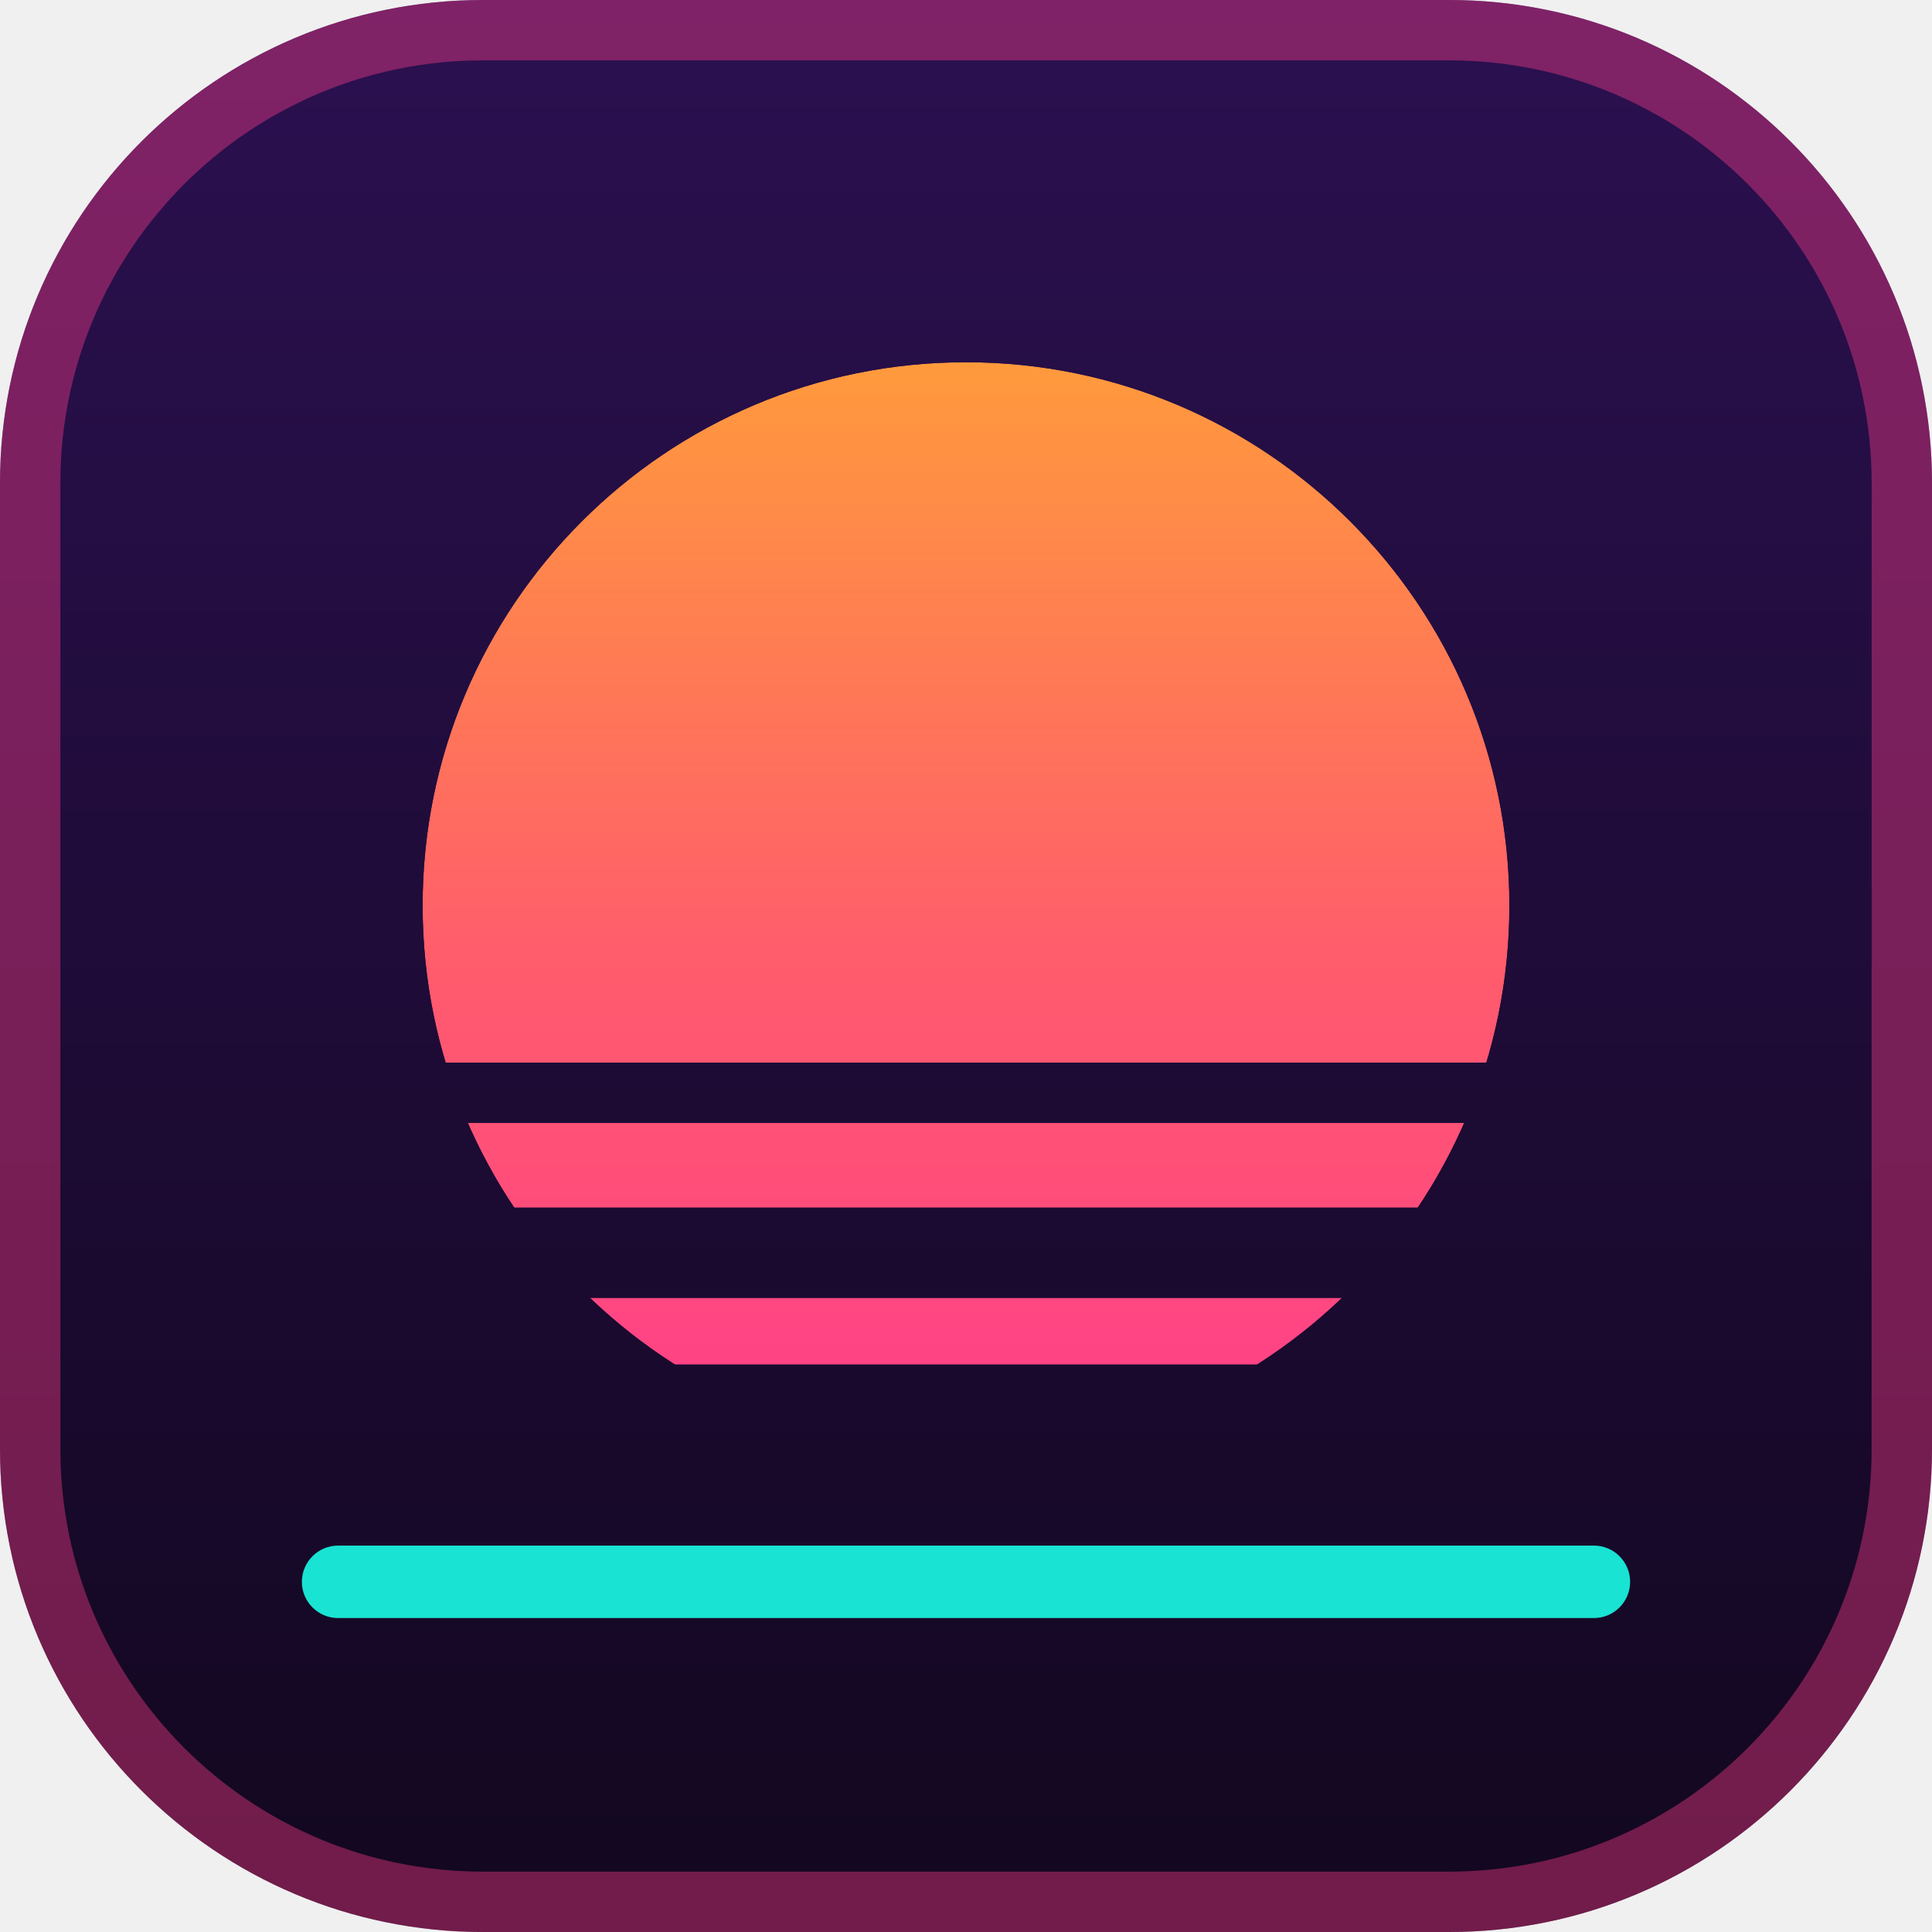
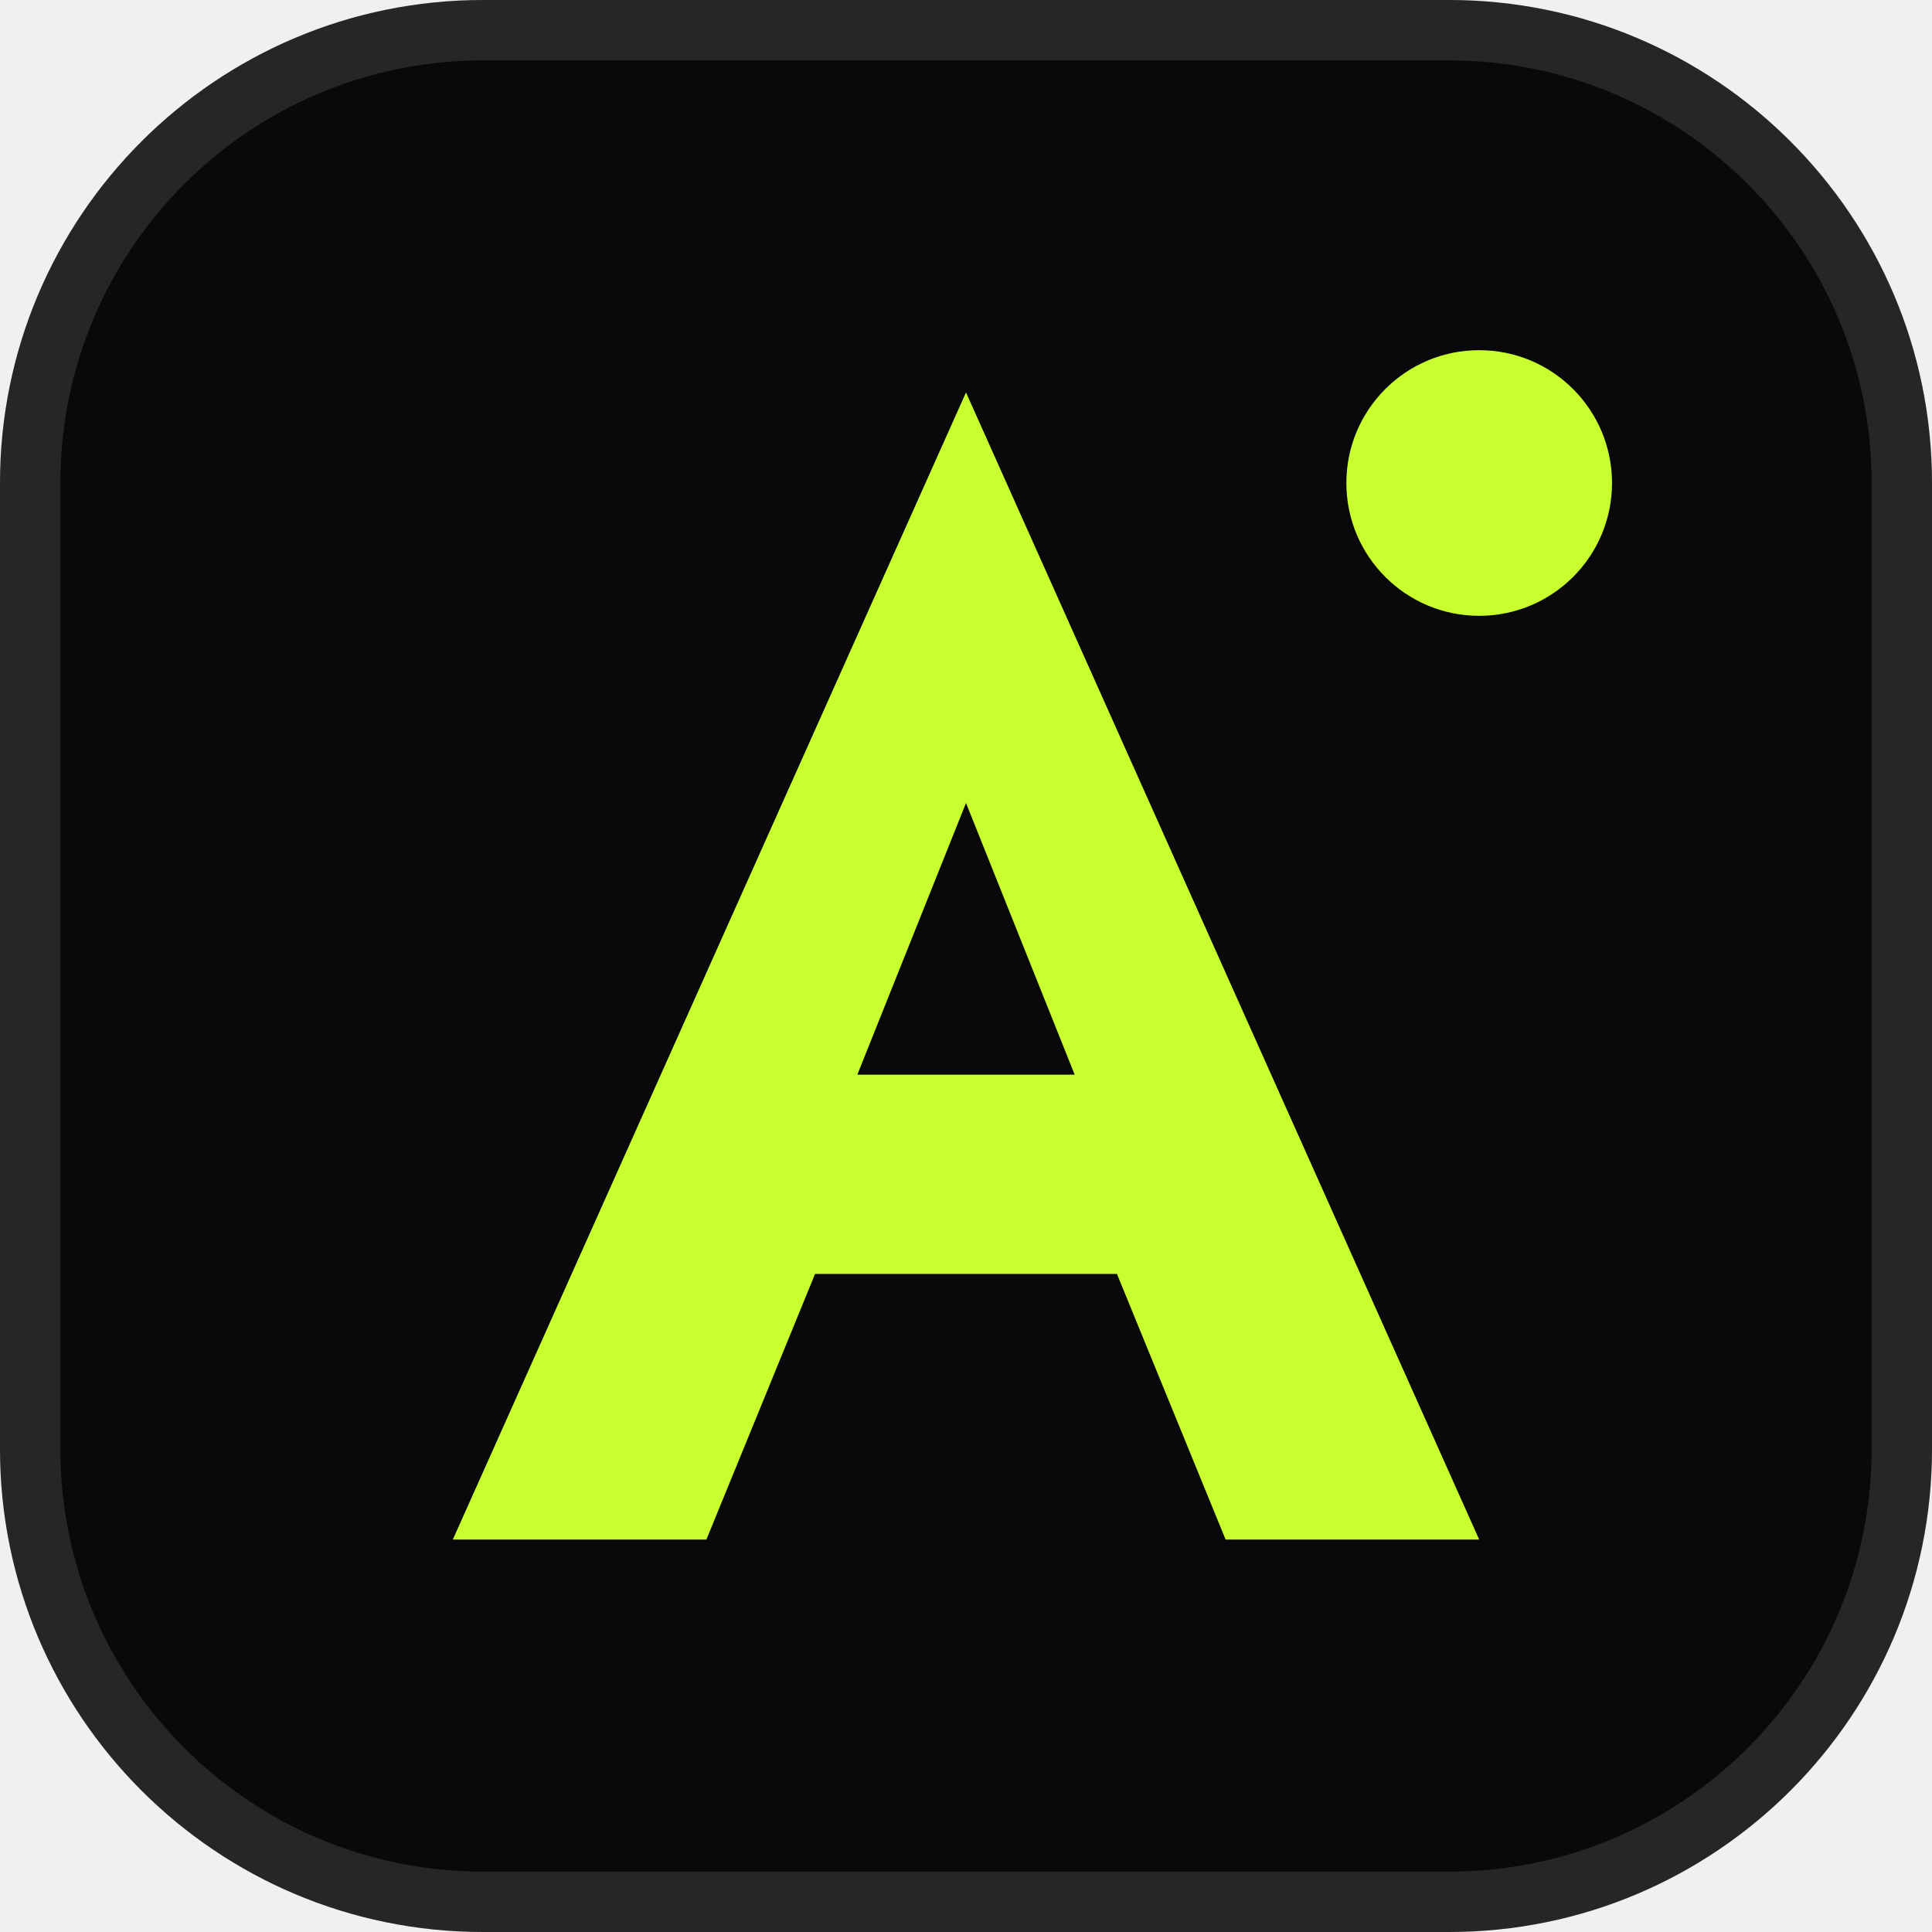
<svg xmlns="http://www.w3.org/2000/svg" viewBox="0 0 32 32">
-   <defs>
-     <linearGradient id="bg" x1="0" y1="0" x2="0" y2="32" gradientUnits="userSpaceOnUse">
-       <stop offset="0" stop-color="#2b1050" />
-       <stop offset="1" stop-color="#12071f" />
-     </linearGradient>
-     <linearGradient id="sun" x1="0" y1="6" x2="0" y2="24" gradientUnits="userSpaceOnUse">
-       <stop offset="0" stop-color="#ff9a3c" />
-       <stop offset=".55" stop-color="#ff5c6c" />
-       <stop offset="1" stop-color="#ff3e8a" />
-     </linearGradient>
-     <mask id="cut">
-       <rect width="32" height="32" fill="#000" />
-       <circle cx="16" cy="15" r="9" fill="#fff" />
-       <rect x="0" y="17.6" width="32" height="1" fill="#000" />
-       <rect x="0" y="20" width="32" height="1.5" fill="#000" />
-       <rect x="0" y="22.6" width="32" height="2" fill="#000" />
-     </mask>
-   </defs>
-   <rect width="32" height="32" rx="8" fill="url(#bg)" />
-   <rect x=".5" y=".5" width="31" height="31" rx="7.5" fill="none" stroke="#ff3e8a" stroke-opacity=".4" />
-   <circle cx="16" cy="15" r="9" fill="url(#sun)" mask="url(#cut)" />
-   <rect x="5" y="25.6" width="22" height="1.2" rx=".6" fill="#19e3d3" />
+   <rect width="32" height="32" rx="8" fill="#09090b" />
+   <rect x="0.5" y="0.5" width="31" height="31" rx="7.5" fill="none" stroke="rgba(255,255,255,0.12)" />
+   <path d="M16 6.5 7.5 25.5h4.2l1.8-4.4h5l1.8 4.4h4.2L16 6.5Zm0 6.8 1.8 4.5h-3.6l1.8-4.5Z" fill="#c8ff2e" />
+   <circle cx="24.5" cy="8" r="2.2" fill="#c8ff2e" />
</svg>
